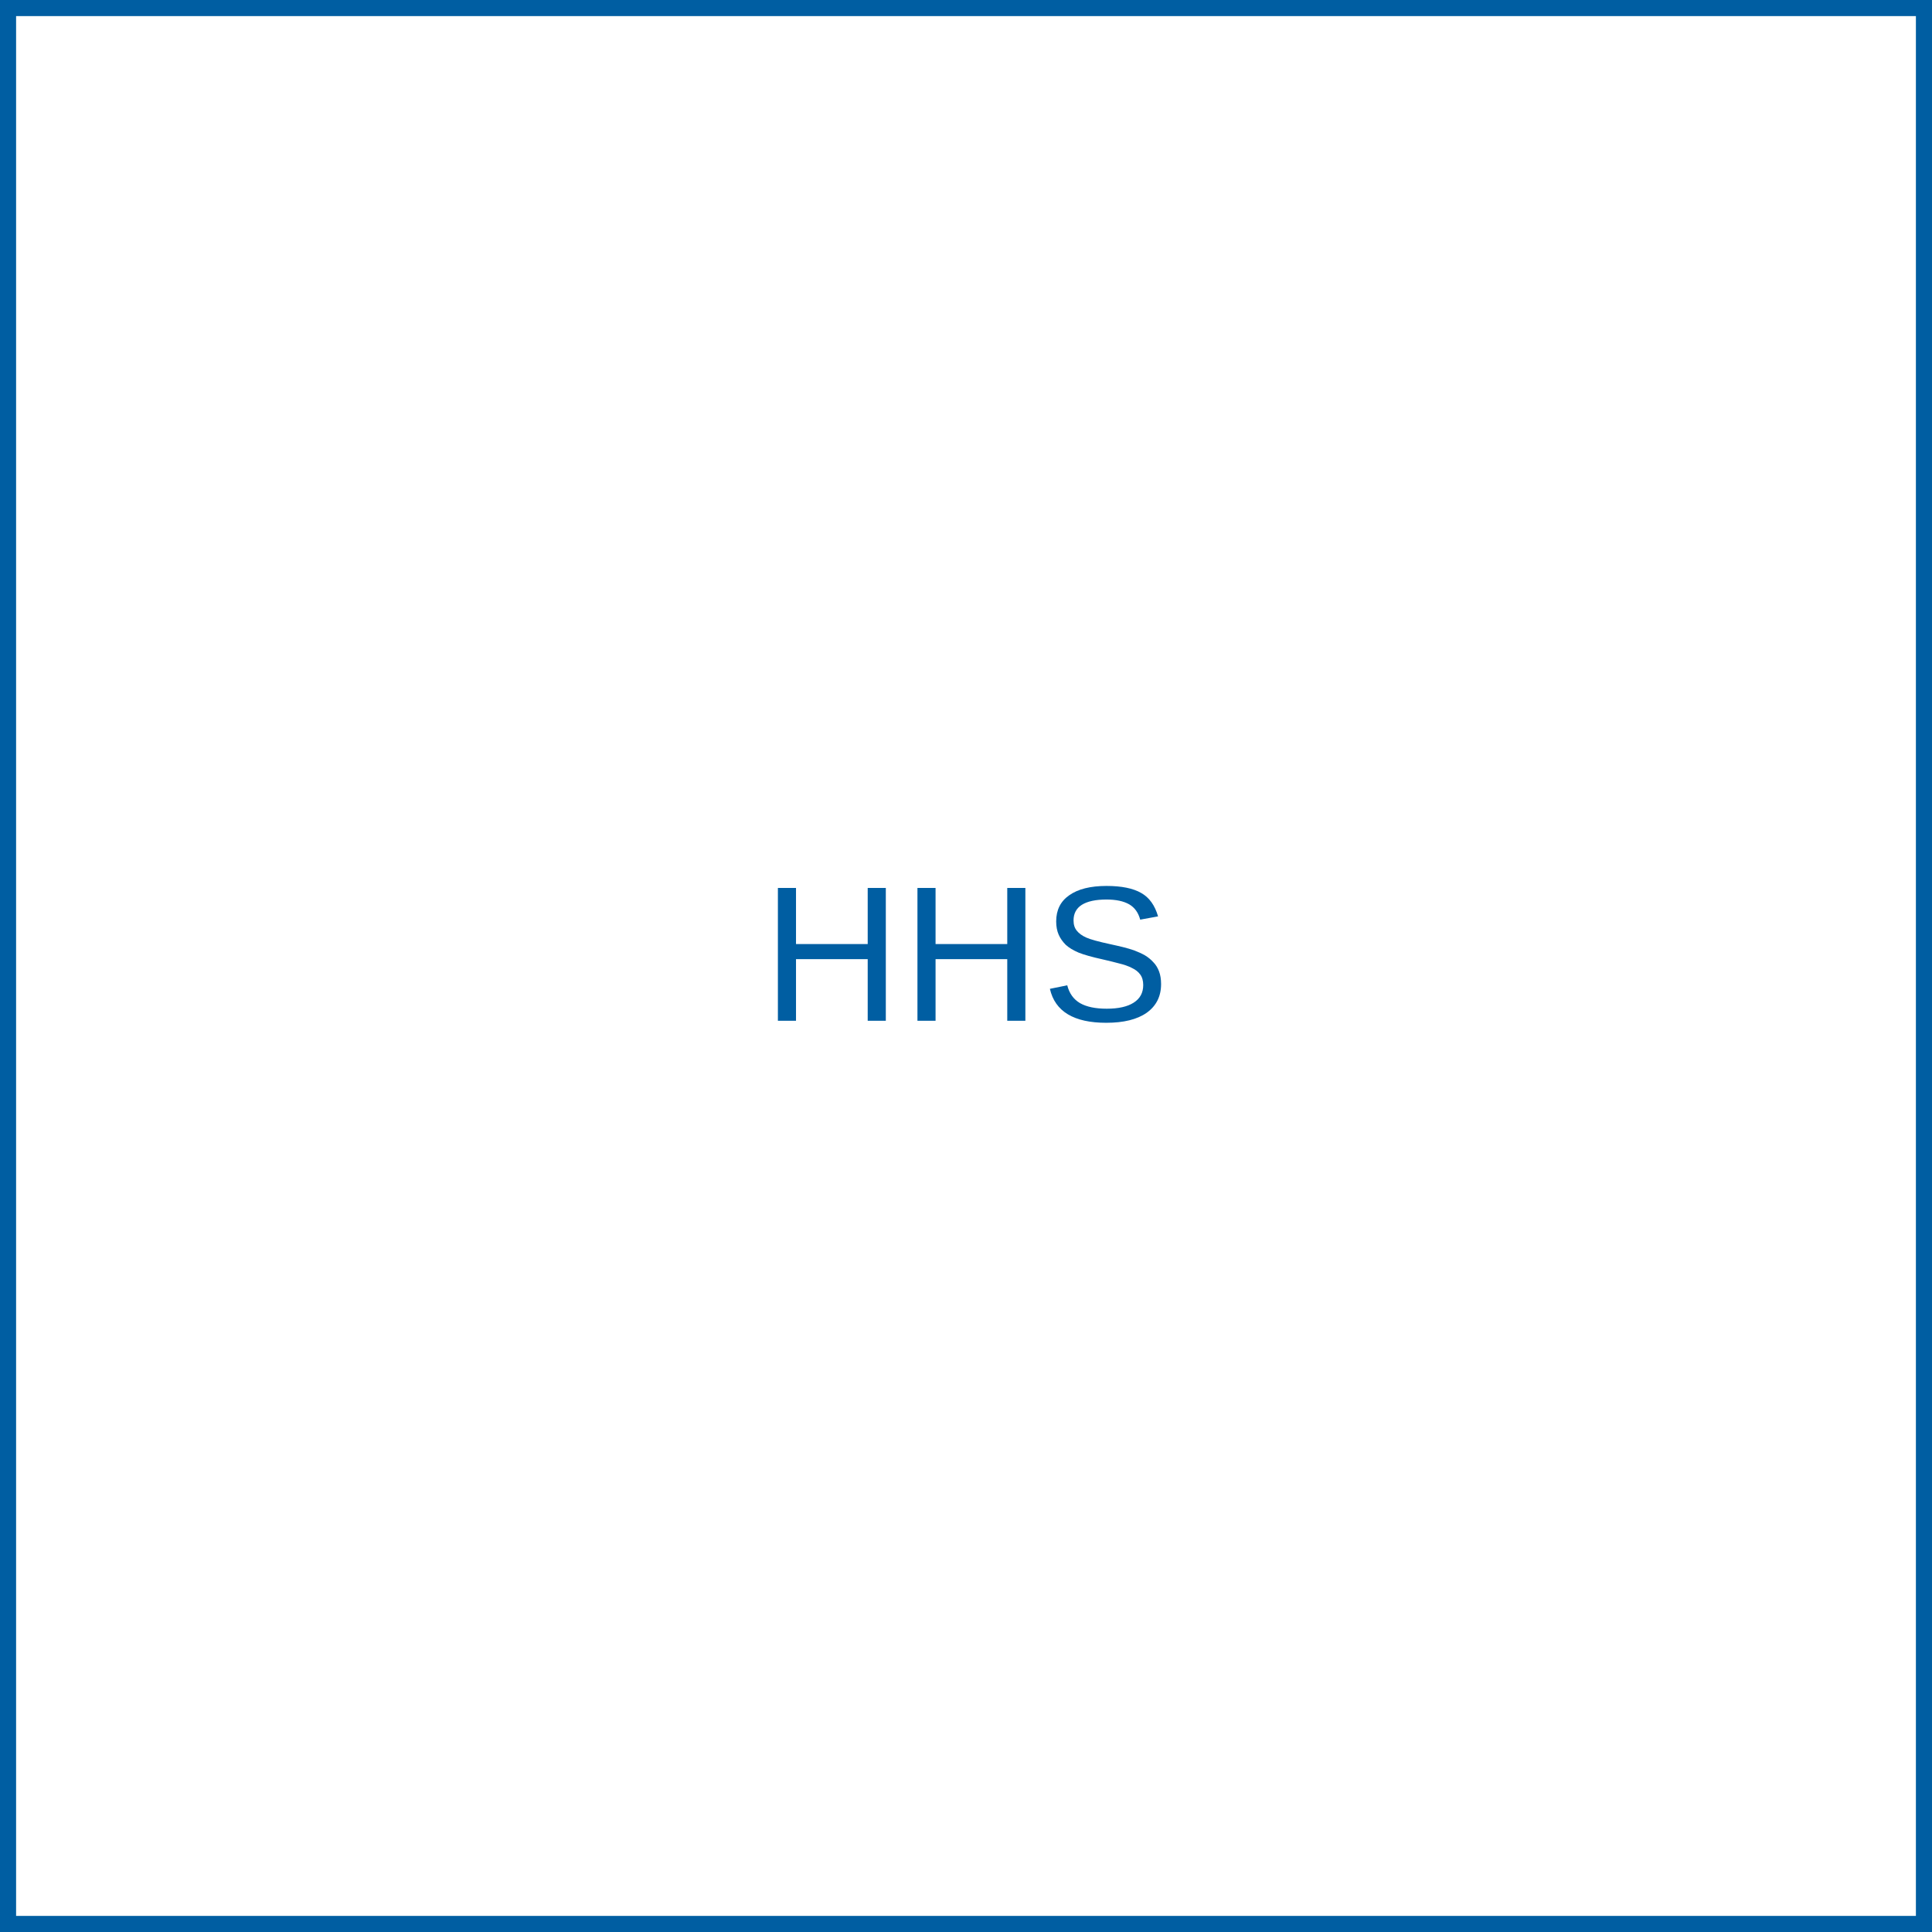
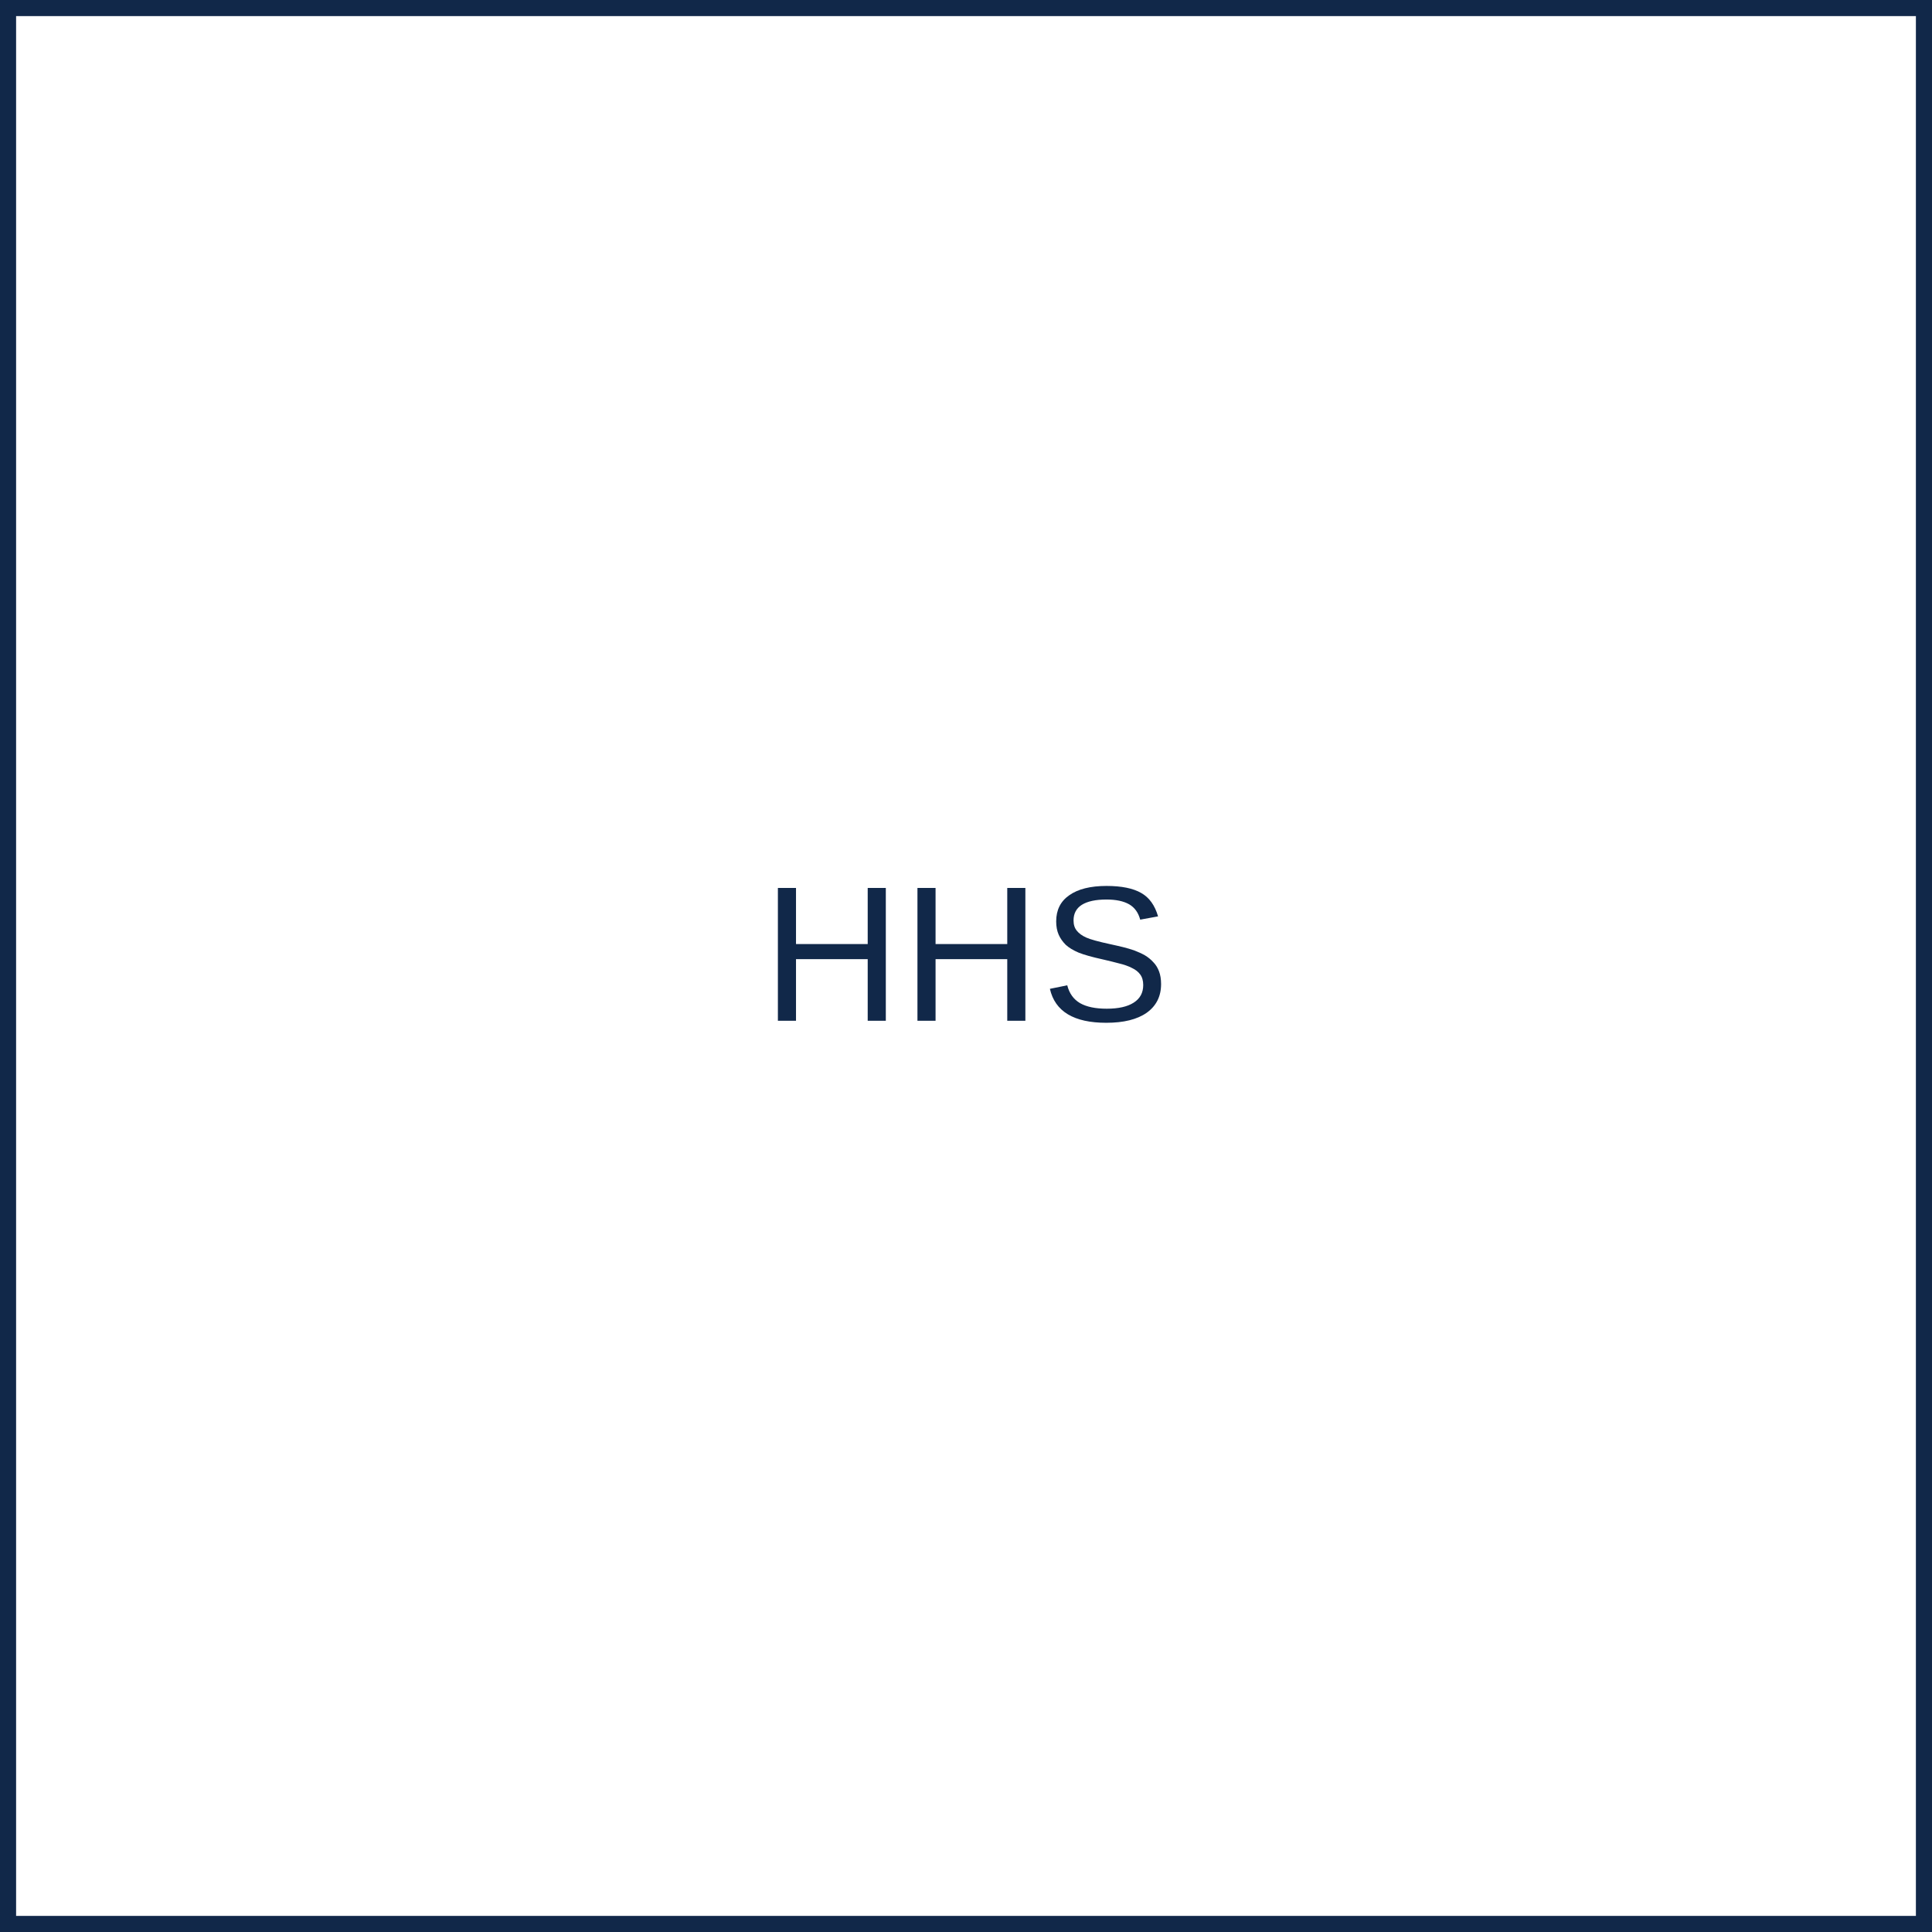
<svg xmlns="http://www.w3.org/2000/svg" width="120" height="120">
-   <rect width="120" height="120" fill="#ffffff" stroke="#005ea2" stroke-width="2" />
-   <text x="60" y="60" font-family="Arial, sans-serif" font-size="12" fill="#005ea2" text-anchor="middle" dominant-baseline="middle">HHS</text>
+   <rect width="120" height="120" fill="#ffffff" stroke="#112849" stroke-width="2" />
+   <text x="60" y="60" font-family="Arial, sans-serif" font-size="12" fill="#112849" text-anchor="middle" dominant-baseline="middle">HHS</text>
</svg>
